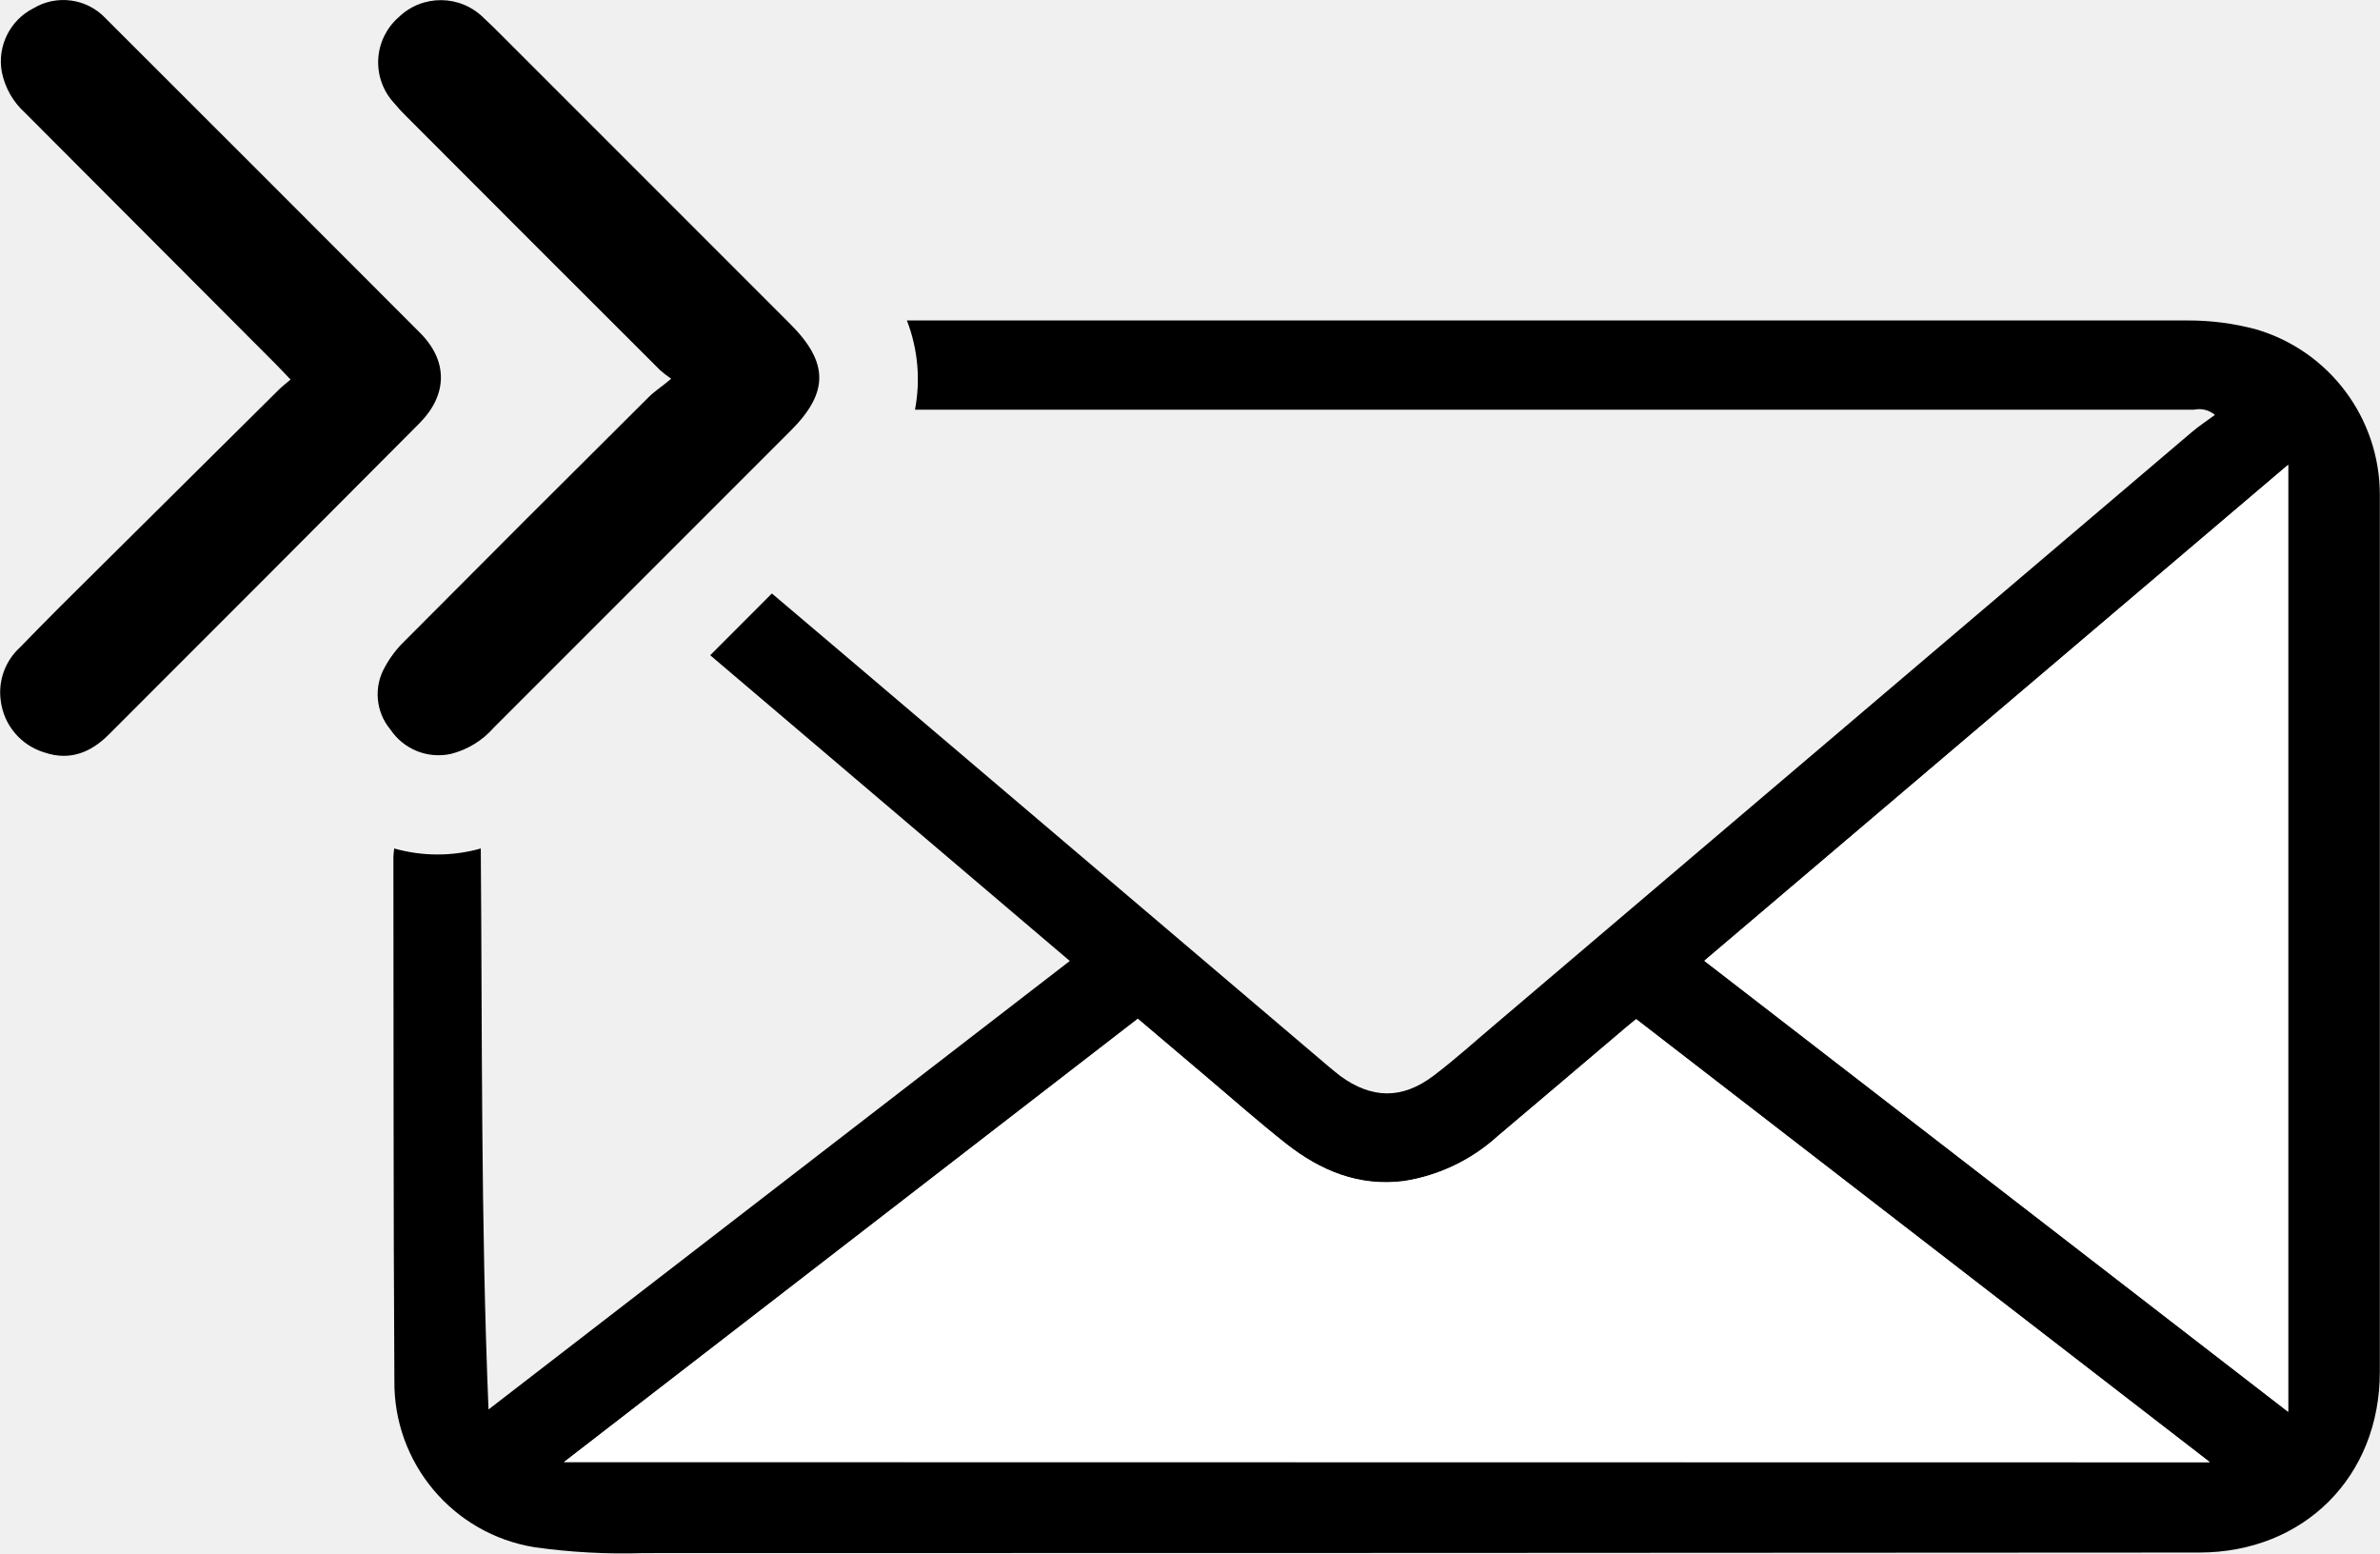
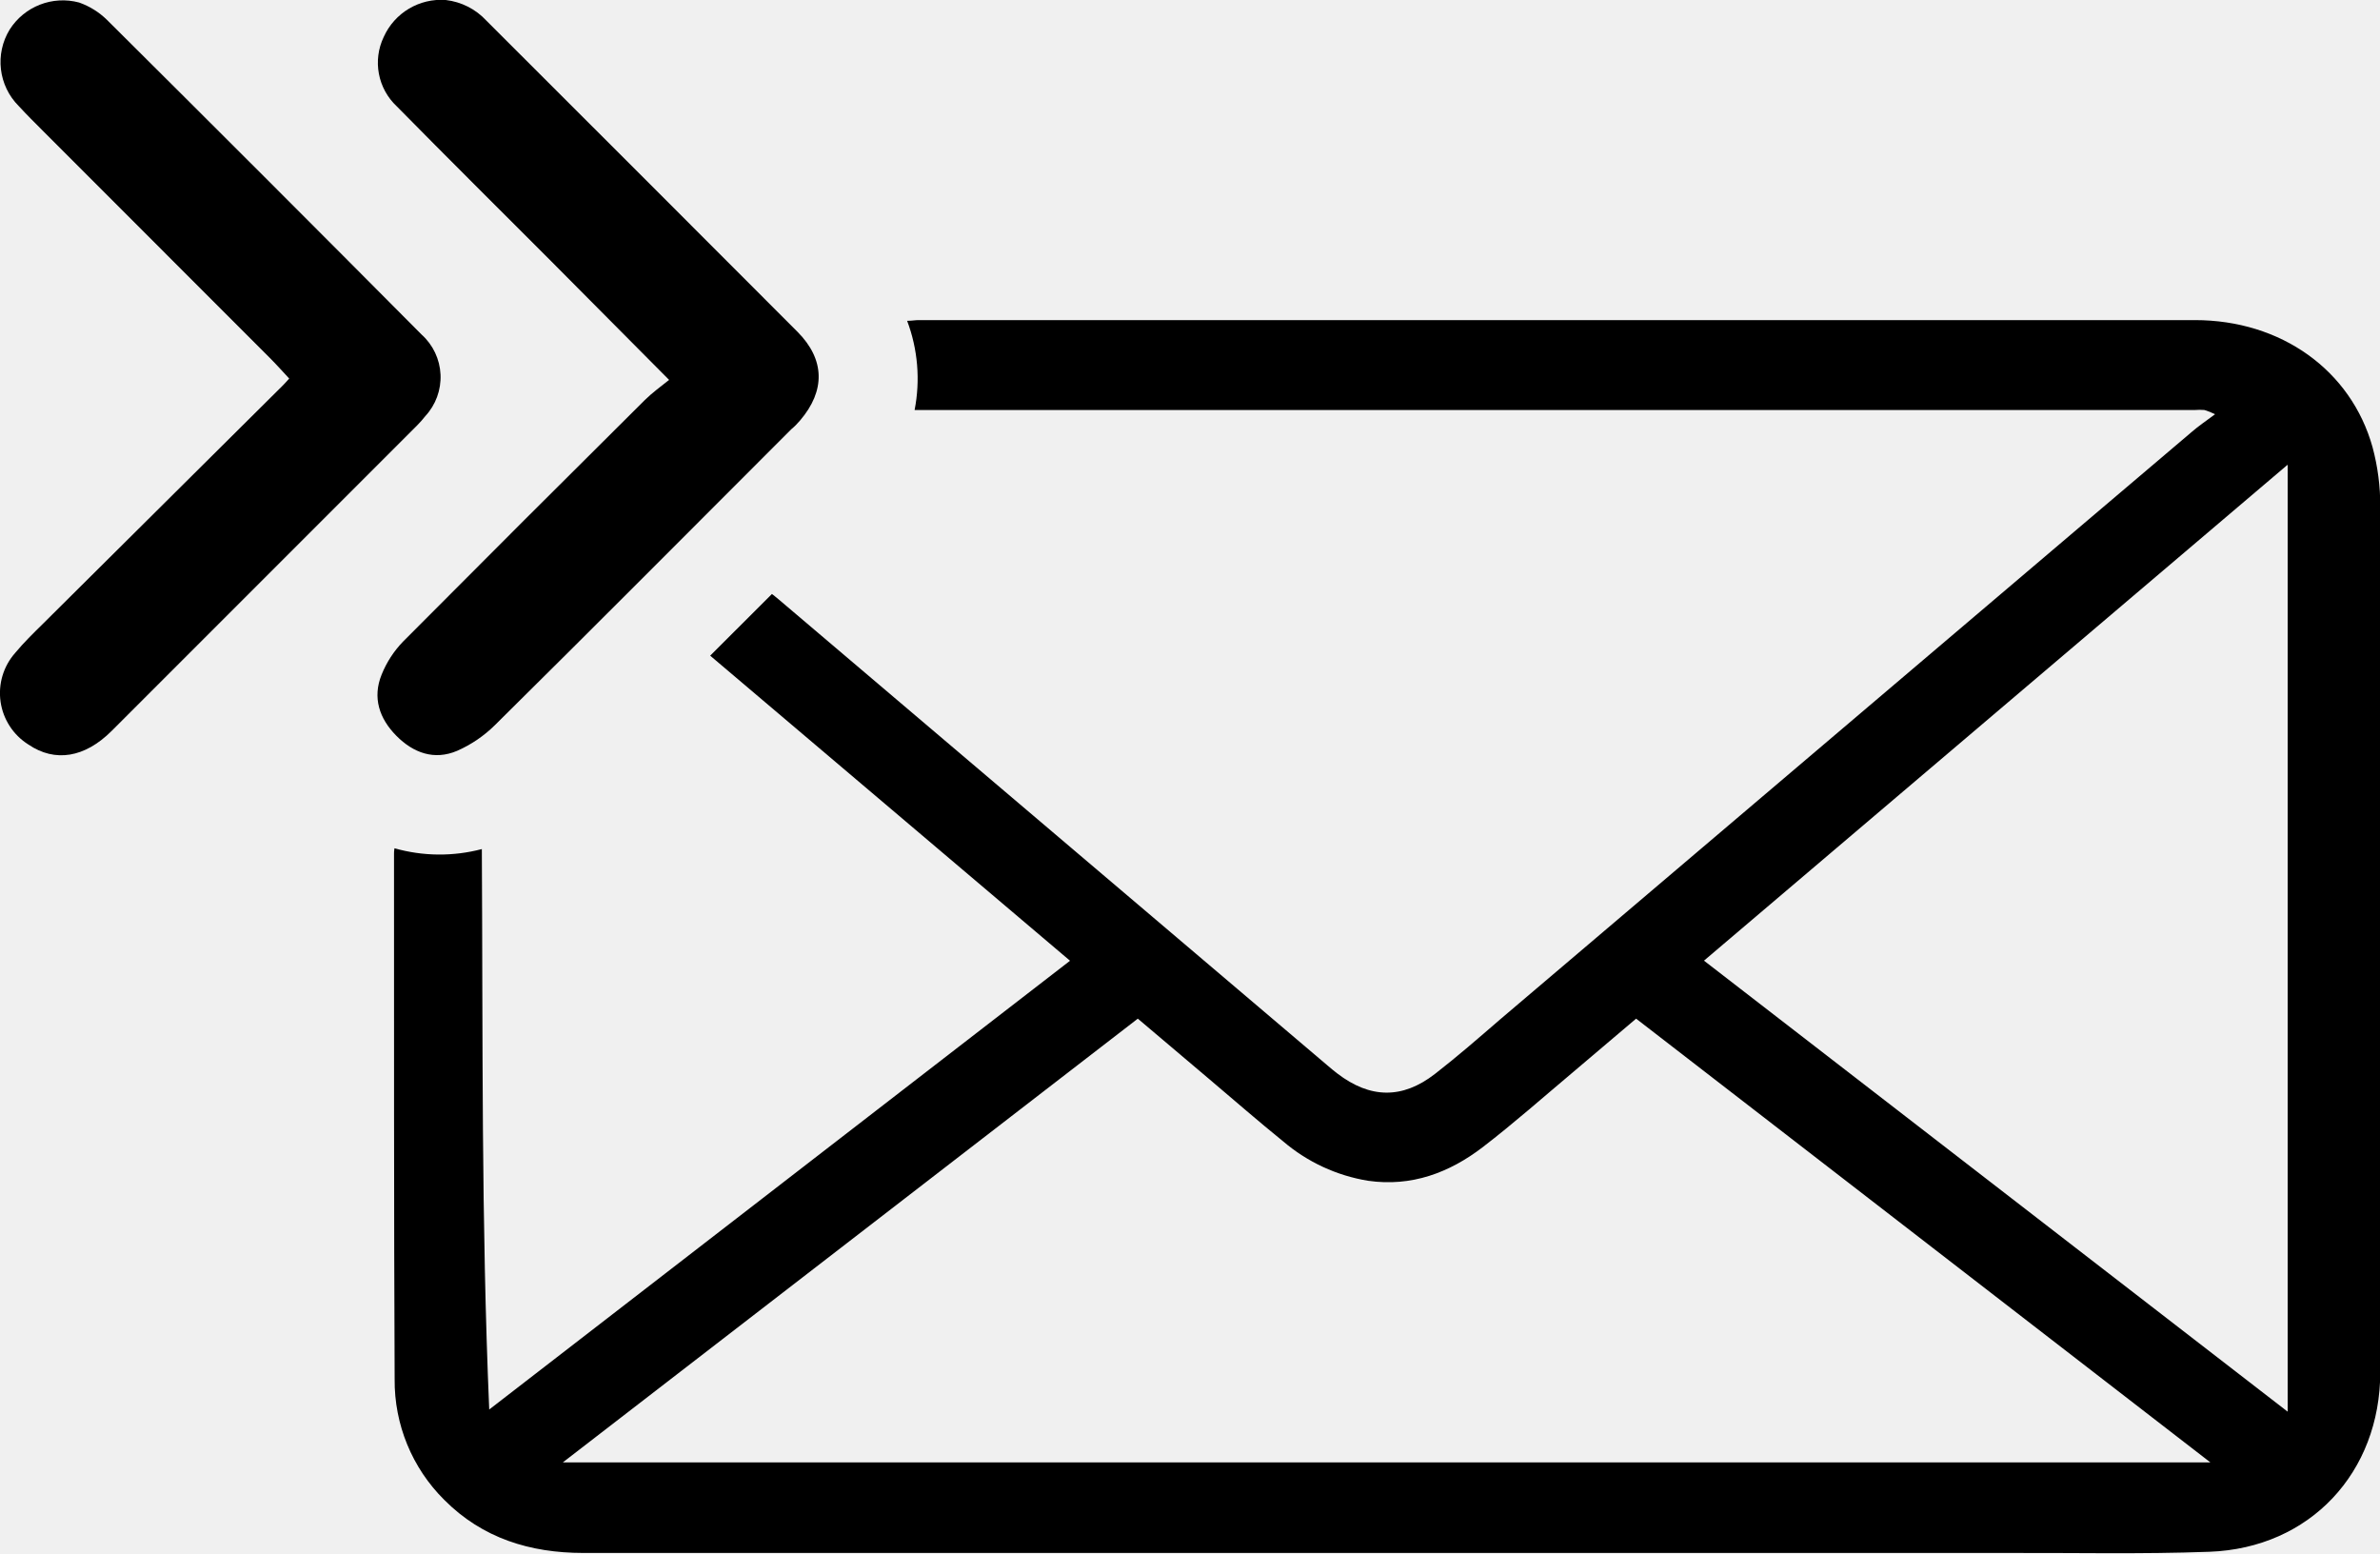
- <svg xmlns="http://www.w3.org/2000/svg" viewBox="0 0 264.74 172.76">
-   <defs>
-     <style>.cls-1{fill:#fff;}</style>
-   </defs>
+ <svg xmlns="http://www.w3.org/2000/svg" viewBox="0 0 264.75 172.74">
  <g id="Layer_2" data-name="Layer 2">
    <g id="Layer_1_copy" data-name="Layer 1 copy">
-       <path d="M43.85,94.36a17.7,17.7,0,0,0,9.63,0c.17,20.74,0,41.4.86,62.39L119,106.87l-40-34L85.86,66,94,72.9l53.84,45.75c.4.34.81.66,1.23,1,3.51,2.56,6.87,2.63,10.37,0,2.49-1.88,4.81-4,7.19-6L243.87,48c.72-.61,1.53-1.14,2.51-1.86a2.7,2.7,0,0,0-2.3-.58H101.78a18.14,18.14,0,0,0-.9-9.92h21q60.72,0,121.44,0a28.9,28.9,0,0,1,7.68,1,19.17,19.17,0,0,1,13.72,18.37q0,48.78,0,97.57c0,11.64-8.44,20.07-20.08,20.08q-86.52.06-173,.06a70.65,70.65,0,0,1-12.18-.65A18.56,18.56,0,0,1,43.87,153.5c-.12-19.4-.08-38.8-.11-58.2C43.76,95,43.81,94.76,43.85,94.36Zm18.9,68.23H245.8L182,113.33l-.93.76c-4.82,4.08-9.63,8.18-14.46,12.25a20.13,20.13,0,0,1-10.44,5c-5,.64-9.29-1.14-13.11-4.15-3.08-2.43-6-5-9-7.55q-3.75-3.17-7.49-6.35ZM254.52,51.7l-64.93,55.17L254.52,157Z" />
-       <path d="M32.32,42.21c-.7-.73-1.22-1.29-1.75-1.82Q16.68,26.46,2.78,12.54A8.29,8.29,0,0,1,.2,8,6.62,6.62,0,0,1,3.72.92a6.46,6.46,0,0,1,8,1.09q17.54,17.51,35,35c3.11,3.11,3.09,6.84,0,10Q29.44,64.37,12.09,81.7c-2,2-4.33,2.92-7.09,2a6.89,6.89,0,0,1-4.92-5.8A6.76,6.76,0,0,1,2.22,72c1.47-1.53,2.95-3,4.46-4.53Q18.8,55.44,30.94,43.41C31.34,43,31.78,42.68,32.32,42.21Z" />
-       <path d="M74.66,42.12a11.81,11.81,0,0,1-1.23-.95Q59.33,27.1,45.26,13a19.79,19.79,0,0,1-1.46-1.58,6.66,6.66,0,0,1,.53-9.49,6.74,6.74,0,0,1,9.51.1c.71.65,1.39,1.32,2.06,2q16,16,32,32c4.31,4.31,4.31,7.64,0,11.92l-33,33a9.36,9.36,0,0,1-4.73,2.89,6.44,6.44,0,0,1-6.73-2.69,6.12,6.12,0,0,1-.61-7A11.91,11.91,0,0,1,45,71.3Q58.53,57.69,72.15,44.17C72.82,43.5,73.62,43,74.66,42.12Z" />
-       <path class="cls-1" d="M62.75,162.59l63.81-49.27q3.75,3.2,7.49,6.35c3,2.52,5.93,5.12,9,7.55,3.82,3,8.11,4.79,13.11,4.15a20.13,20.13,0,0,0,10.44-5c4.83-4.07,9.64-8.17,14.46-12.25l.93-.76,63.8,49.26Z" />
-       <path class="cls-1" d="M254.52,51.7V157l-64.93-50.17Z" />
+       <path d="M246.4,46.07a7.45,7.45,0,0,0-1.17-.47,6.48,6.48,0,0,0-1.08,0H101.74a18.23,18.23,0,0,0-.83-9.92c.51,0,.89-.08,1.26-.08q71,0,142,0c9.54,0,17.35,5.54,19.75,14.13a25,25,0,0,1,.86,6.62q.06,48.1,0,96.23c0,11.2-7.83,19.59-19,20-7.63.28-15.27.1-22.9.13h-158c-5.89,0-11.21-1.62-15.47-5.91a18.65,18.65,0,0,1-5.51-13.41c-.09-19.48-.06-39-.07-58.43,0-.16,0-.32.05-.62a18.41,18.41,0,0,0,9.72.09c.12,20.75-.07,41.39.82,62.33l64.61-49.91L79,72.92l6.87-6.86c.11.09.45.34.77.62l61,51.79c.36.31.73.62,1.11.91,3.66,2.8,7.23,2.88,10.87.06,2.49-1.93,4.86-4,7.27-6.08l65-55.21c4-3.37,7.92-6.74,11.89-10.09C244.51,47.42,245.34,46.86,246.4,46.07Zm-.52,116.57L182,113.29c-2.35,2-4.62,3.93-6.91,5.86-3.37,2.83-6.66,5.75-10.15,8.43-3.72,2.85-7.93,4.43-12.75,3.74a19.34,19.34,0,0,1-9.45-4.38c-2.77-2.24-5.45-4.58-8.17-6.88l-8-6.77L62.61,162.64Zm-56.33-55.8L254.48,157V51.68Z" />
+       <path d="M74.43,42.25,61.34,29.08c-5.74-5.75-11.5-11.46-17.2-17.25A6.64,6.64,0,0,1,42.69,4.1,7,7,0,0,1,49.58,0,7.29,7.29,0,0,1,54.1,2.29q17.33,17.3,34.62,34.62c3.06,3.08,3.1,6.55.29,9.84-.31.37-.65.71-1,1-11,11-21.93,22-32.95,32.89a14,14,0,0,1-4.2,2.86c-2.55,1.09-4.88.24-6.77-1.67s-2.68-4.23-1.64-6.8a11.43,11.43,0,0,1,2.38-3.67Q58.22,57.9,71.72,44.5C72.54,43.69,73.49,43,74.43,42.25Z" />
+       <path d="M32.17,42.1c-.73-.78-1.41-1.55-2.15-2.29L4.84,14.62c-.93-.93-1.87-1.86-2.76-2.83a6.92,6.92,0,0,1-1-8.51,7,7,0,0,1,7.72-3,8.44,8.44,0,0,1,3.1,1.93q17.57,17.46,35,35a6.37,6.37,0,0,1,.41,9.07,11.49,11.49,0,0,1-.88,1q-17,17-34,34c-3,3-6.31,3.53-9.26,1.53A6.75,6.75,0,0,1,1.7,72.6c.94-1.13,2-2.17,3.06-3.21L31.48,42.85C31.7,42.63,31.91,42.39,32.17,42.1Z" />
    </g>
  </g>
</svg>
